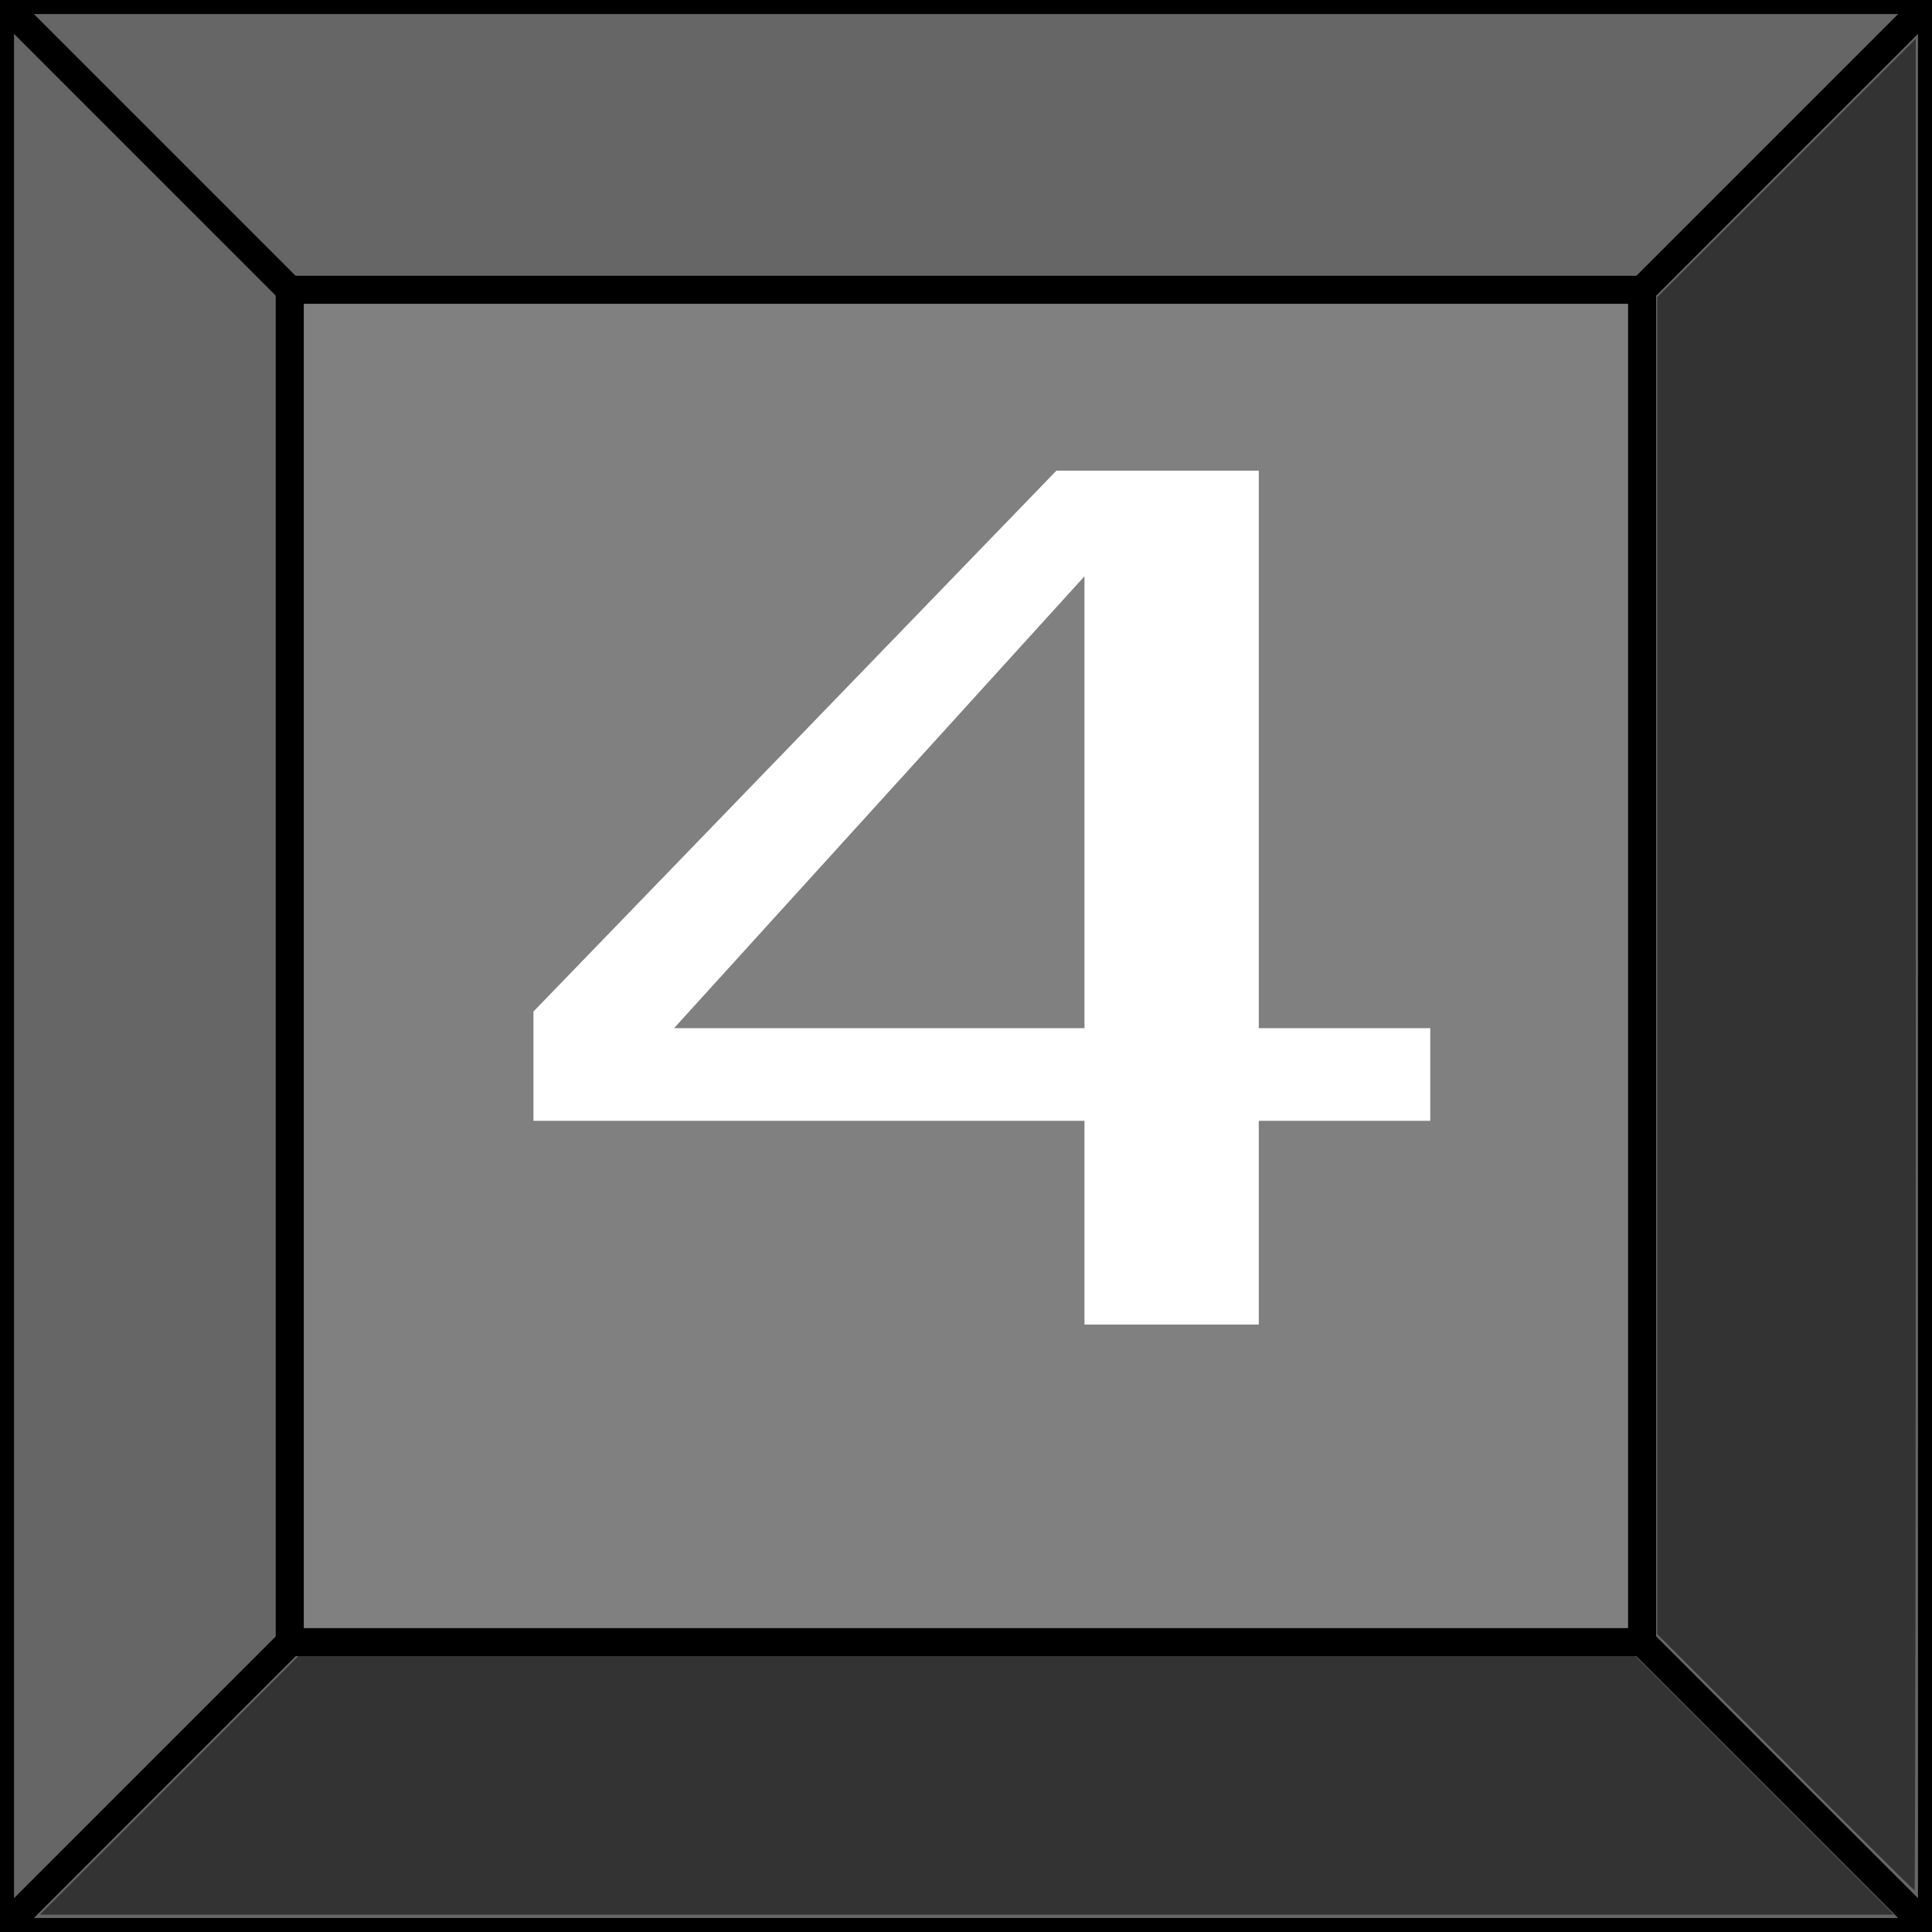
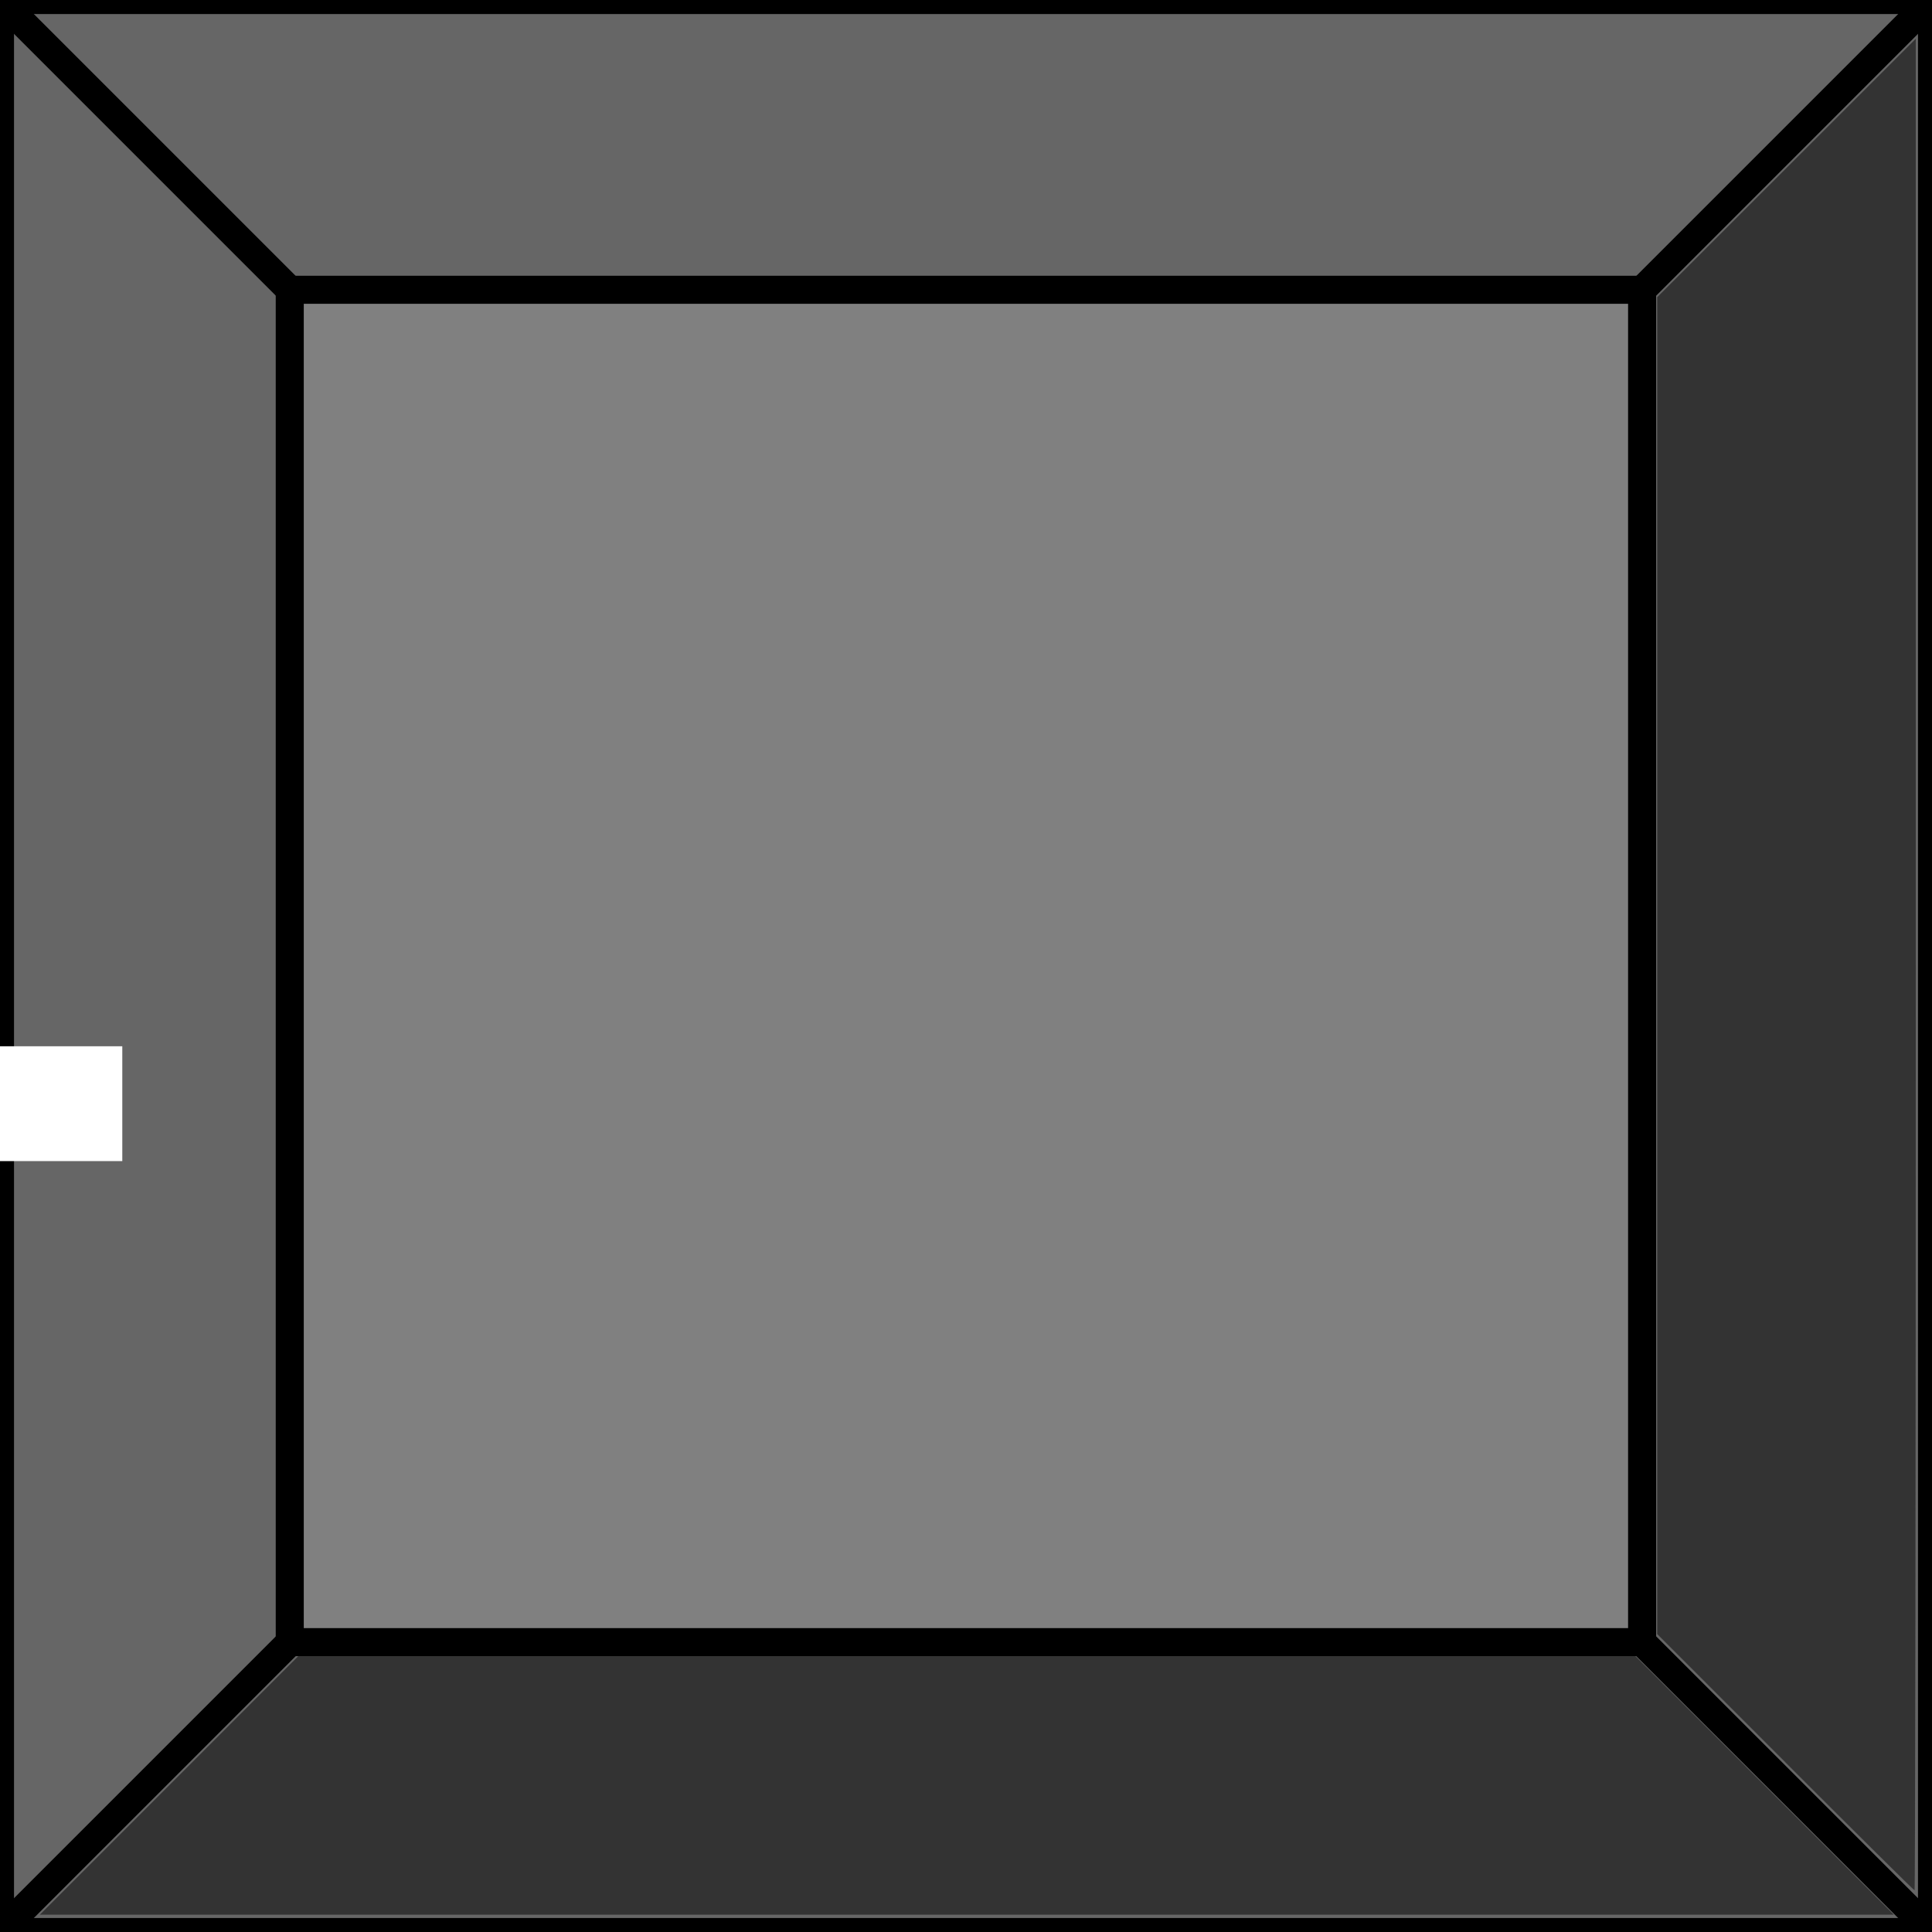
<svg xmlns="http://www.w3.org/2000/svg" width="50" height="50" viewBox="0 0 13.229 13.229" version="1.1" id="svg8">
  <defs id="defs2" />
  <g id="layer1" transform="translate(0,-283.7708)">
    <rect style="opacity:1;fill:#666666;stroke:none;stroke-width:0.155;stroke-linejoin:round;stroke-miterlimit:4;stroke-dasharray:none;stroke-opacity:1" id="rect821" width="13.229" height="13.229" x="-1.5894572e-07" y="283.771" ry="5.004" rx="0" />
    <rect style="opacity:1;fill:#808080;stroke:none;stroke-width:0.124;stroke-linejoin:round;stroke-miterlimit:4;stroke-dasharray:none;stroke-opacity:1" id="rect825" width="9.26" height="9.26" x="1.984" y="285.755" ry="0.165" />
    <path style="fill:none;stroke:#000000;stroke-width:0.192;stroke-linecap:butt;stroke-linejoin:miter;stroke-opacity:1;stroke-miterlimit:4;stroke-dasharray:none" d="M -1.5894572e-7,283.771 V 297 H 13.229 v -13.229 z" id="path841" />
    <path style="fill:none;stroke:#000000;stroke-width:0.192;stroke-linecap:butt;stroke-linejoin:miter;stroke-opacity:1;stroke-miterlimit:4;stroke-dasharray:none" d="m 1.984,285.755 v 9.26 h 9.26 v -9.26 z" id="path845" />
    <path style="fill:none;stroke:#000000;stroke-width:0.192;stroke-linecap:butt;stroke-linejoin:miter;stroke-opacity:1;stroke-miterlimit:4;stroke-dasharray:none" d="M -1.5894572e-7,297 1.984,295.016" id="path849" />
    <path style="fill:none;stroke:#000000;stroke-width:0.192;stroke-linecap:butt;stroke-linejoin:miter;stroke-opacity:1;stroke-miterlimit:4;stroke-dasharray:none" d="M 1.984,285.755 -1.5894572e-7,283.771" id="path851" />
    <path style="fill:none;stroke:#000000;stroke-width:0.192;stroke-linecap:butt;stroke-linejoin:miter;stroke-opacity:1;stroke-miterlimit:4;stroke-dasharray:none" d="m 11.245,285.755 1.984,-1.984" id="path853" />
    <path style="fill:none;stroke:#000000;stroke-width:0.192;stroke-linecap:butt;stroke-linejoin:miter;stroke-opacity:1;stroke-miterlimit:4;stroke-dasharray:none" d="M 11.245,295.016 13.229,297" id="path855" />
-     <text xml:space="preserve" style="font-style:normal;font-variant:normal;font-weight:normal;font-stretch:normal;font-size:9.878px;line-height:1.25;font-family:monospace;-inkscape-font-specification:'monospace, Normal';font-variant-ligatures:normal;font-variant-caps:normal;font-variant-numeric:normal;font-feature-settings:normal;text-align:start;letter-spacing:0px;word-spacing:0px;writing-mode:lr-tb;text-anchor:start;fill:#ffffff;fill-opacity:1;stroke:none;stroke-width:0.07" x="2.482" y="360.783" id="text877" transform="scale(1.232006,0.8116843)">
-       <tspan id="tspan875" x="2.482" y="360.783" style="font-style:normal;font-variant:normal;font-weight:normal;font-stretch:normal;font-size:9.878px;font-family:monospace;-inkscape-font-specification:'monospace, Normal';font-variant-ligatures:normal;font-variant-caps:normal;font-variant-numeric:normal;font-feature-settings:normal;text-align:start;writing-mode:lr-tb;text-anchor:start;fill:#ffffff;stroke-width:0.07">4</tspan>
+     <text xml:space="preserve" style="font-style:normal;font-variant:normal;font-weight:normal;font-stretch:normal;font-size:12.347px;line-height:1.25;font-family:'Courier Prime';-inkscape-font-specification:'Courier Prime, Normal';font-variant-ligatures:normal;font-variant-caps:normal;font-variant-numeric:normal;font-feature-settings:normal;text-align:center;letter-spacing:0px;word-spacing:0px;writing-mode:lr-tb;text-anchor:middle;fill:#ffffff;fill-opacity:1;stroke:none;stroke-width:0.07" x="5.423" y="361.401" id="text877" transform="scale(1.232006,0.8116843)">
+       <tspan id="tspan875" x="5.423" y="361.401" style="font-style:normal;font-variant:normal;font-weight:normal;font-stretch:normal;font-size:12.347px;font-family:'Courier Prime';-inkscape-font-specification:'Courier Prime, Normal';font-variant-ligatures:normal;font-variant-caps:normal;font-variant-numeric:normal;font-feature-settings:normal;text-align:center;writing-mode:lr-tb;text-anchor:middle;fill:#ffffff;stroke-width:0.07">4</tspan>
    </text>
    <path style="opacity:1;fill:#333333;stroke:none;stroke-width:0.092;stroke-linejoin:round;stroke-miterlimit:4;stroke-dasharray:none;stroke-opacity:1" d="m 4.377,46.205 3.344,-3.346 H 25.022 42.322 l 3.344,3.346 3.344,3.346 H 25.022 1.032 Z" id="path887" transform="matrix(0.2645833,0,0,0.2645833,0,283.7708)" />
    <path style="opacity:1;fill:#333333;stroke:none;stroke-width:0.092;stroke-linejoin:round;stroke-miterlimit:4;stroke-dasharray:none;stroke-opacity:1" d="m 46.202,45.604 -3.314,-3.315 V 24.99 7.691 l 3.346,-3.344 3.346,-3.344 v 23.959 c 0,13.177 -0.015,23.959 -0.032,23.959 -0.018,0 -1.524,-1.492 -3.346,-3.315 z" id="path889" transform="matrix(0.2645833,0,0,0.2645833,0,283.7708)" />
  </g>
</svg>
